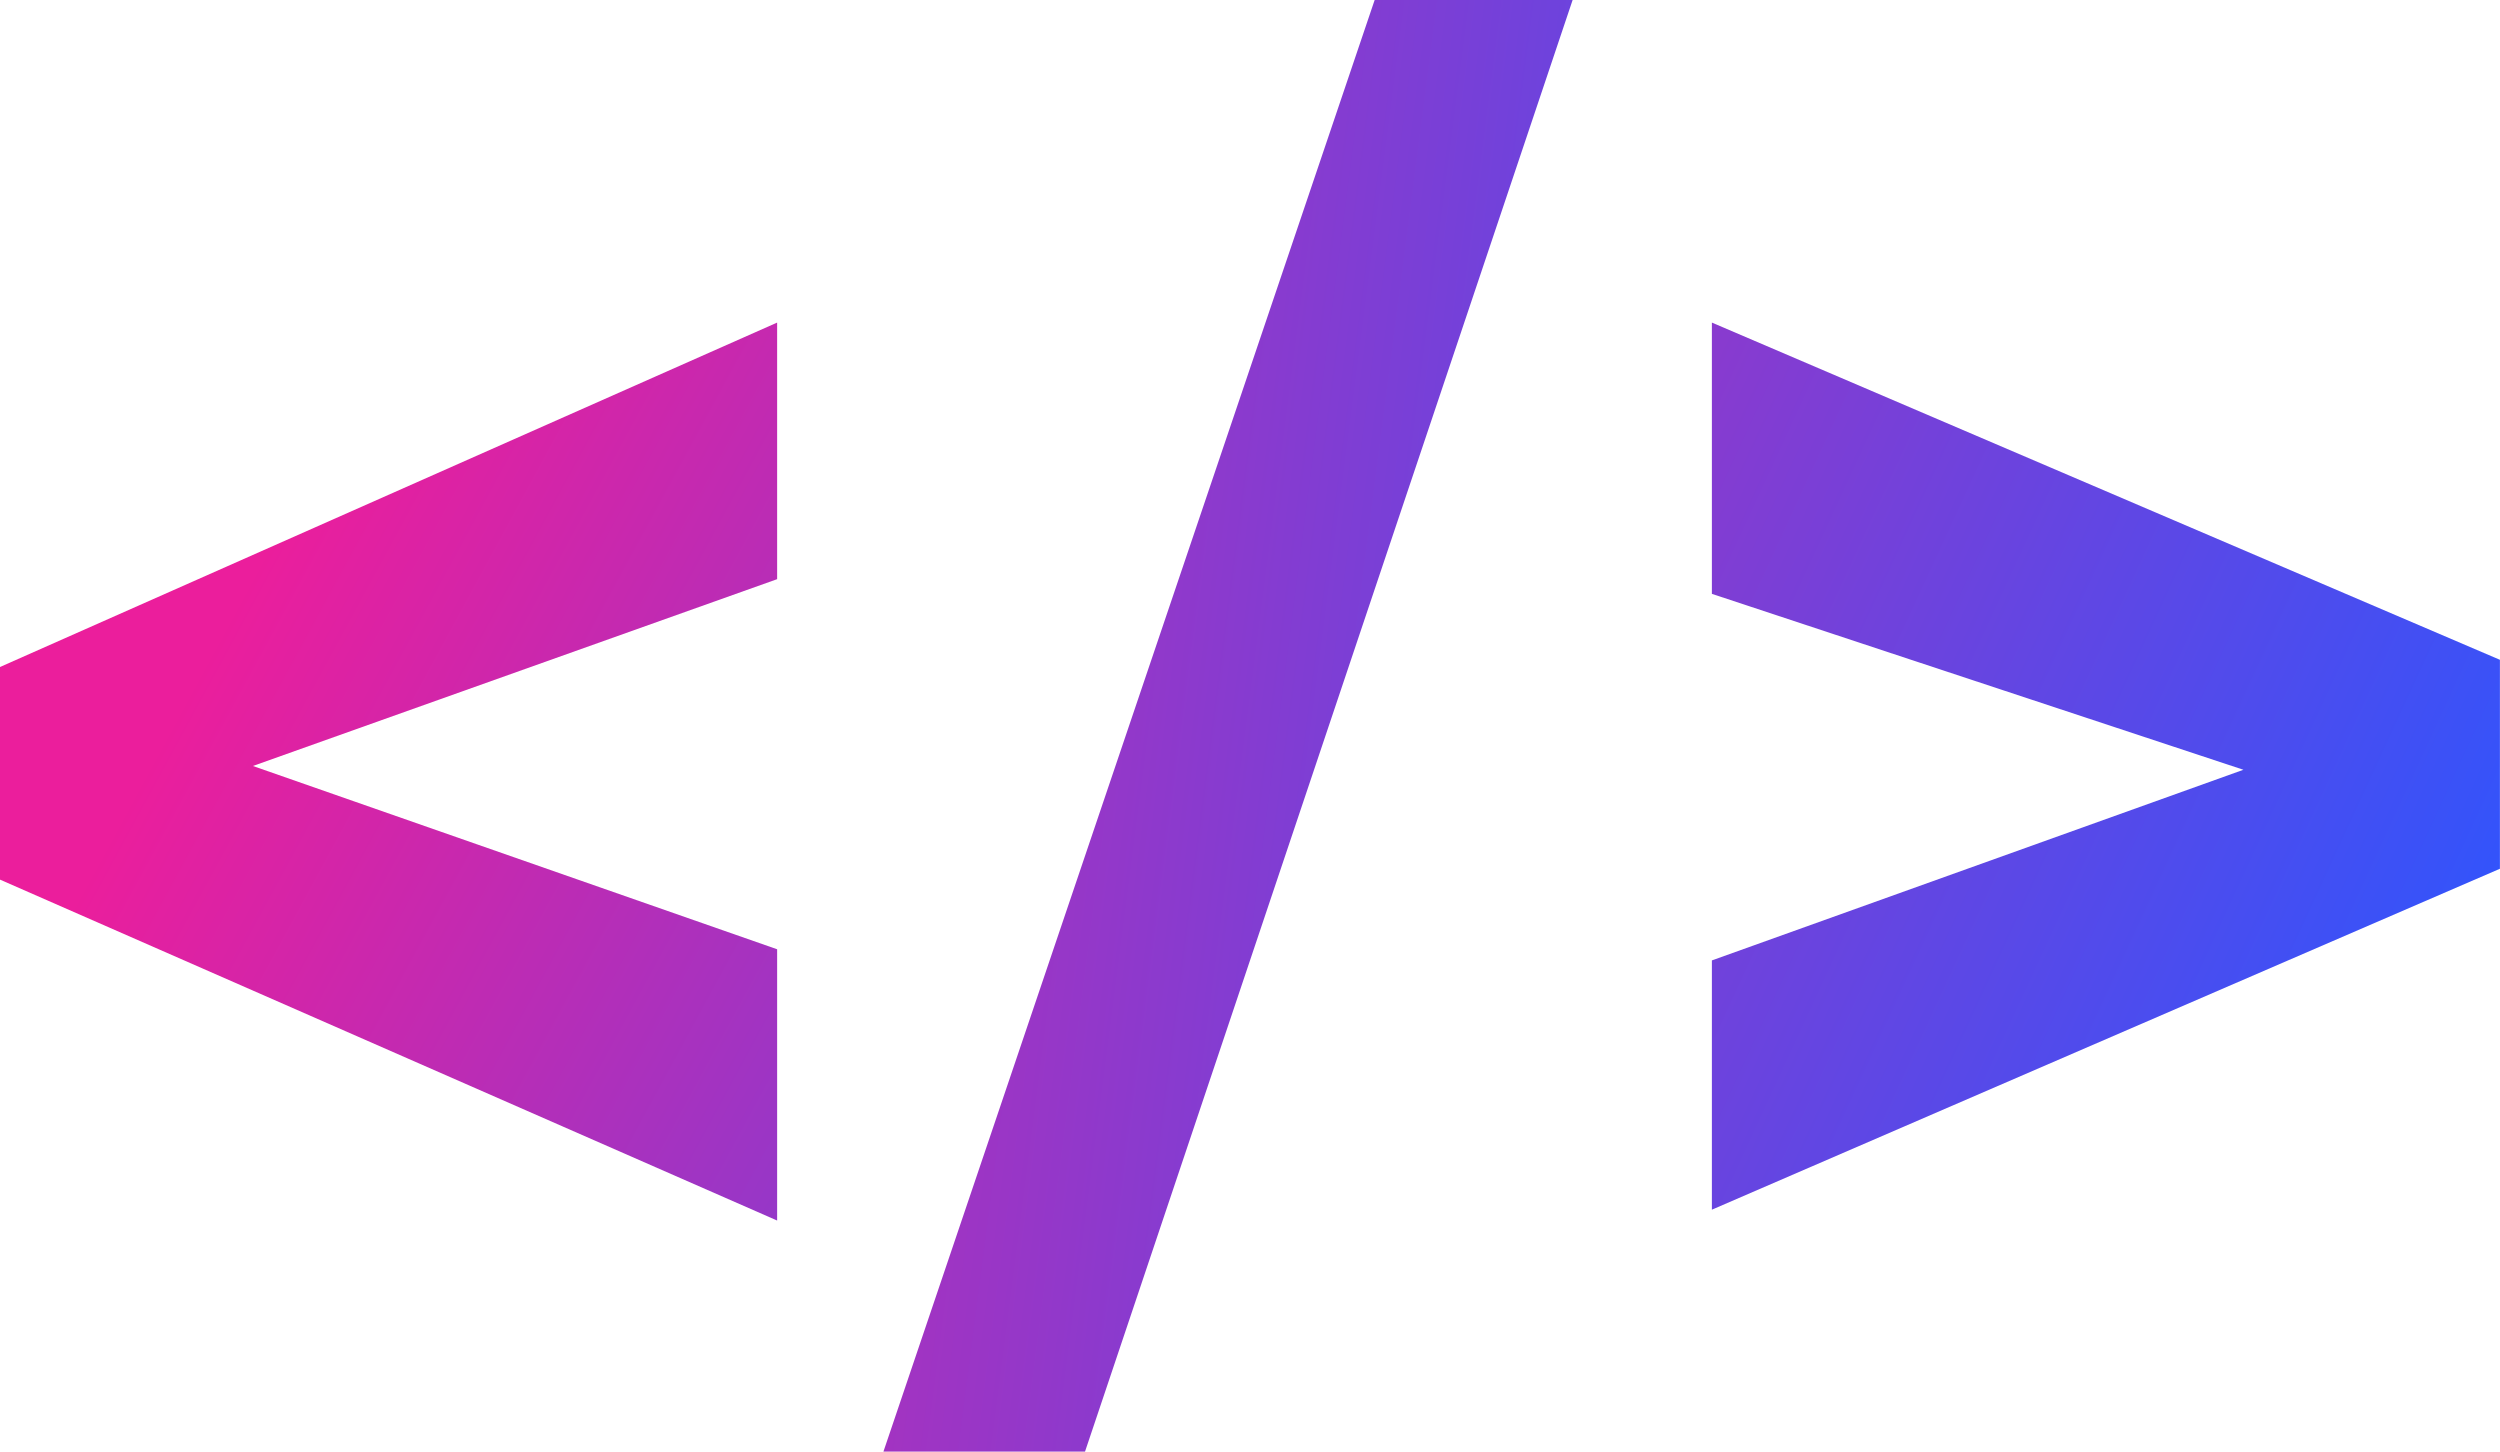
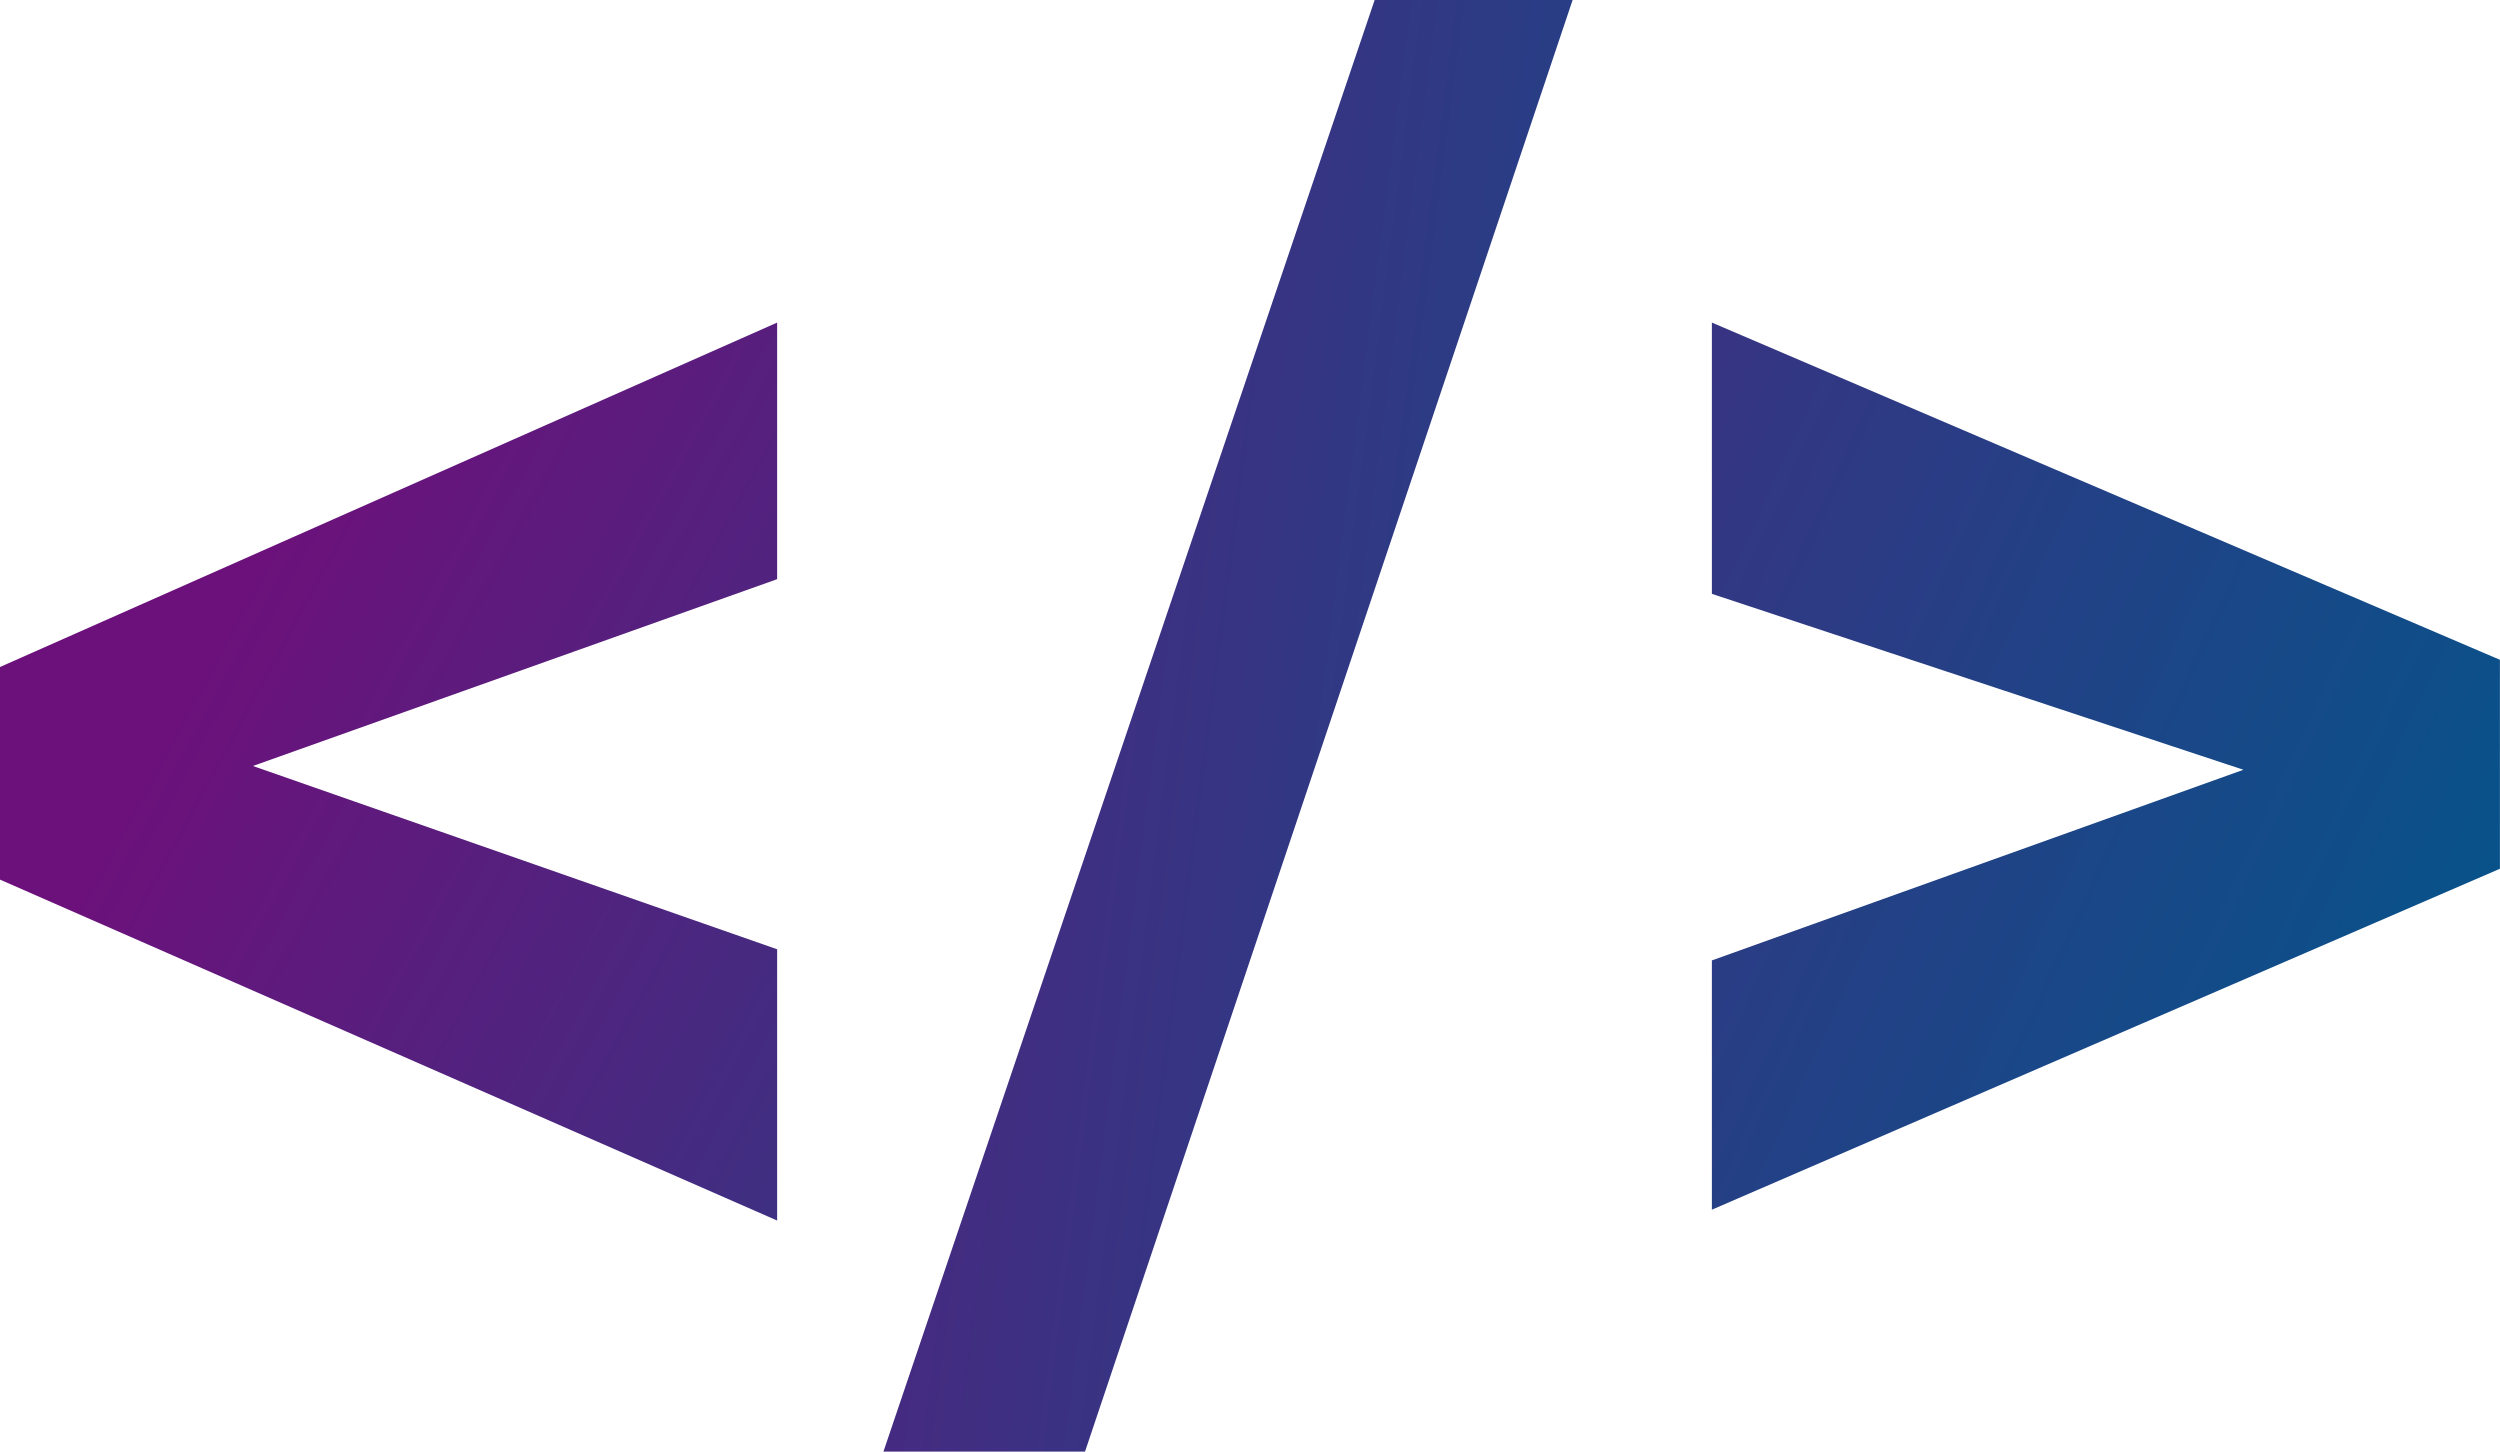
<svg xmlns="http://www.w3.org/2000/svg" xmlns:xlink="http://www.w3.org/1999/xlink" width="60.086" height="34.889" viewBox="0 0 60.086 34.889">
  <defs>
    <linearGradient id="linear-gradient" x1="0.5" x2="2.316" y2="1.135" gradientUnits="objectBoundingBox">
-       <stop offset="0" stop-color="#eb1e9c" />
-       <stop offset="1" stop-color="#2b56ff" />
+       <stop offset="0" stop-color="#6c117b" />
+       <stop offset="1" stop-color="#04558a" />
    </linearGradient>
    <linearGradient id="linear-gradient-2" x1="-0.766" y1="0.169" x2="1.676" y2="0.836" xlink:href="#linear-gradient" />
    <linearGradient id="linear-gradient-3" x1="-1.414" y1="-0.136" x2="0.893" y2="1.058" xlink:href="#linear-gradient" />
  </defs>
  <g id="logo" transform="translate(-44.316 -24.969)">
    <path id="Caminho_4" data-name="Caminho 4" d="M62.994,38.889V32.722L44.316,41v5.11l18.678,8.194v-6.52l-12.6-4.405Z" fill="url(#linear-gradient)" />
    <path id="Caminho_5" data-name="Caminho 5" d="M77.355,24.969h4.758L70.394,59.857H65.549Z" fill="url(#linear-gradient-2)" />
    <path id="Caminho_6" data-name="Caminho 6" d="M85.46,32.722v6.52L98.235,43.47,85.46,48.052v5.991L104.4,45.849V40.827Z" fill="url(#linear-gradient-3)" />
  </g>
</svg>
